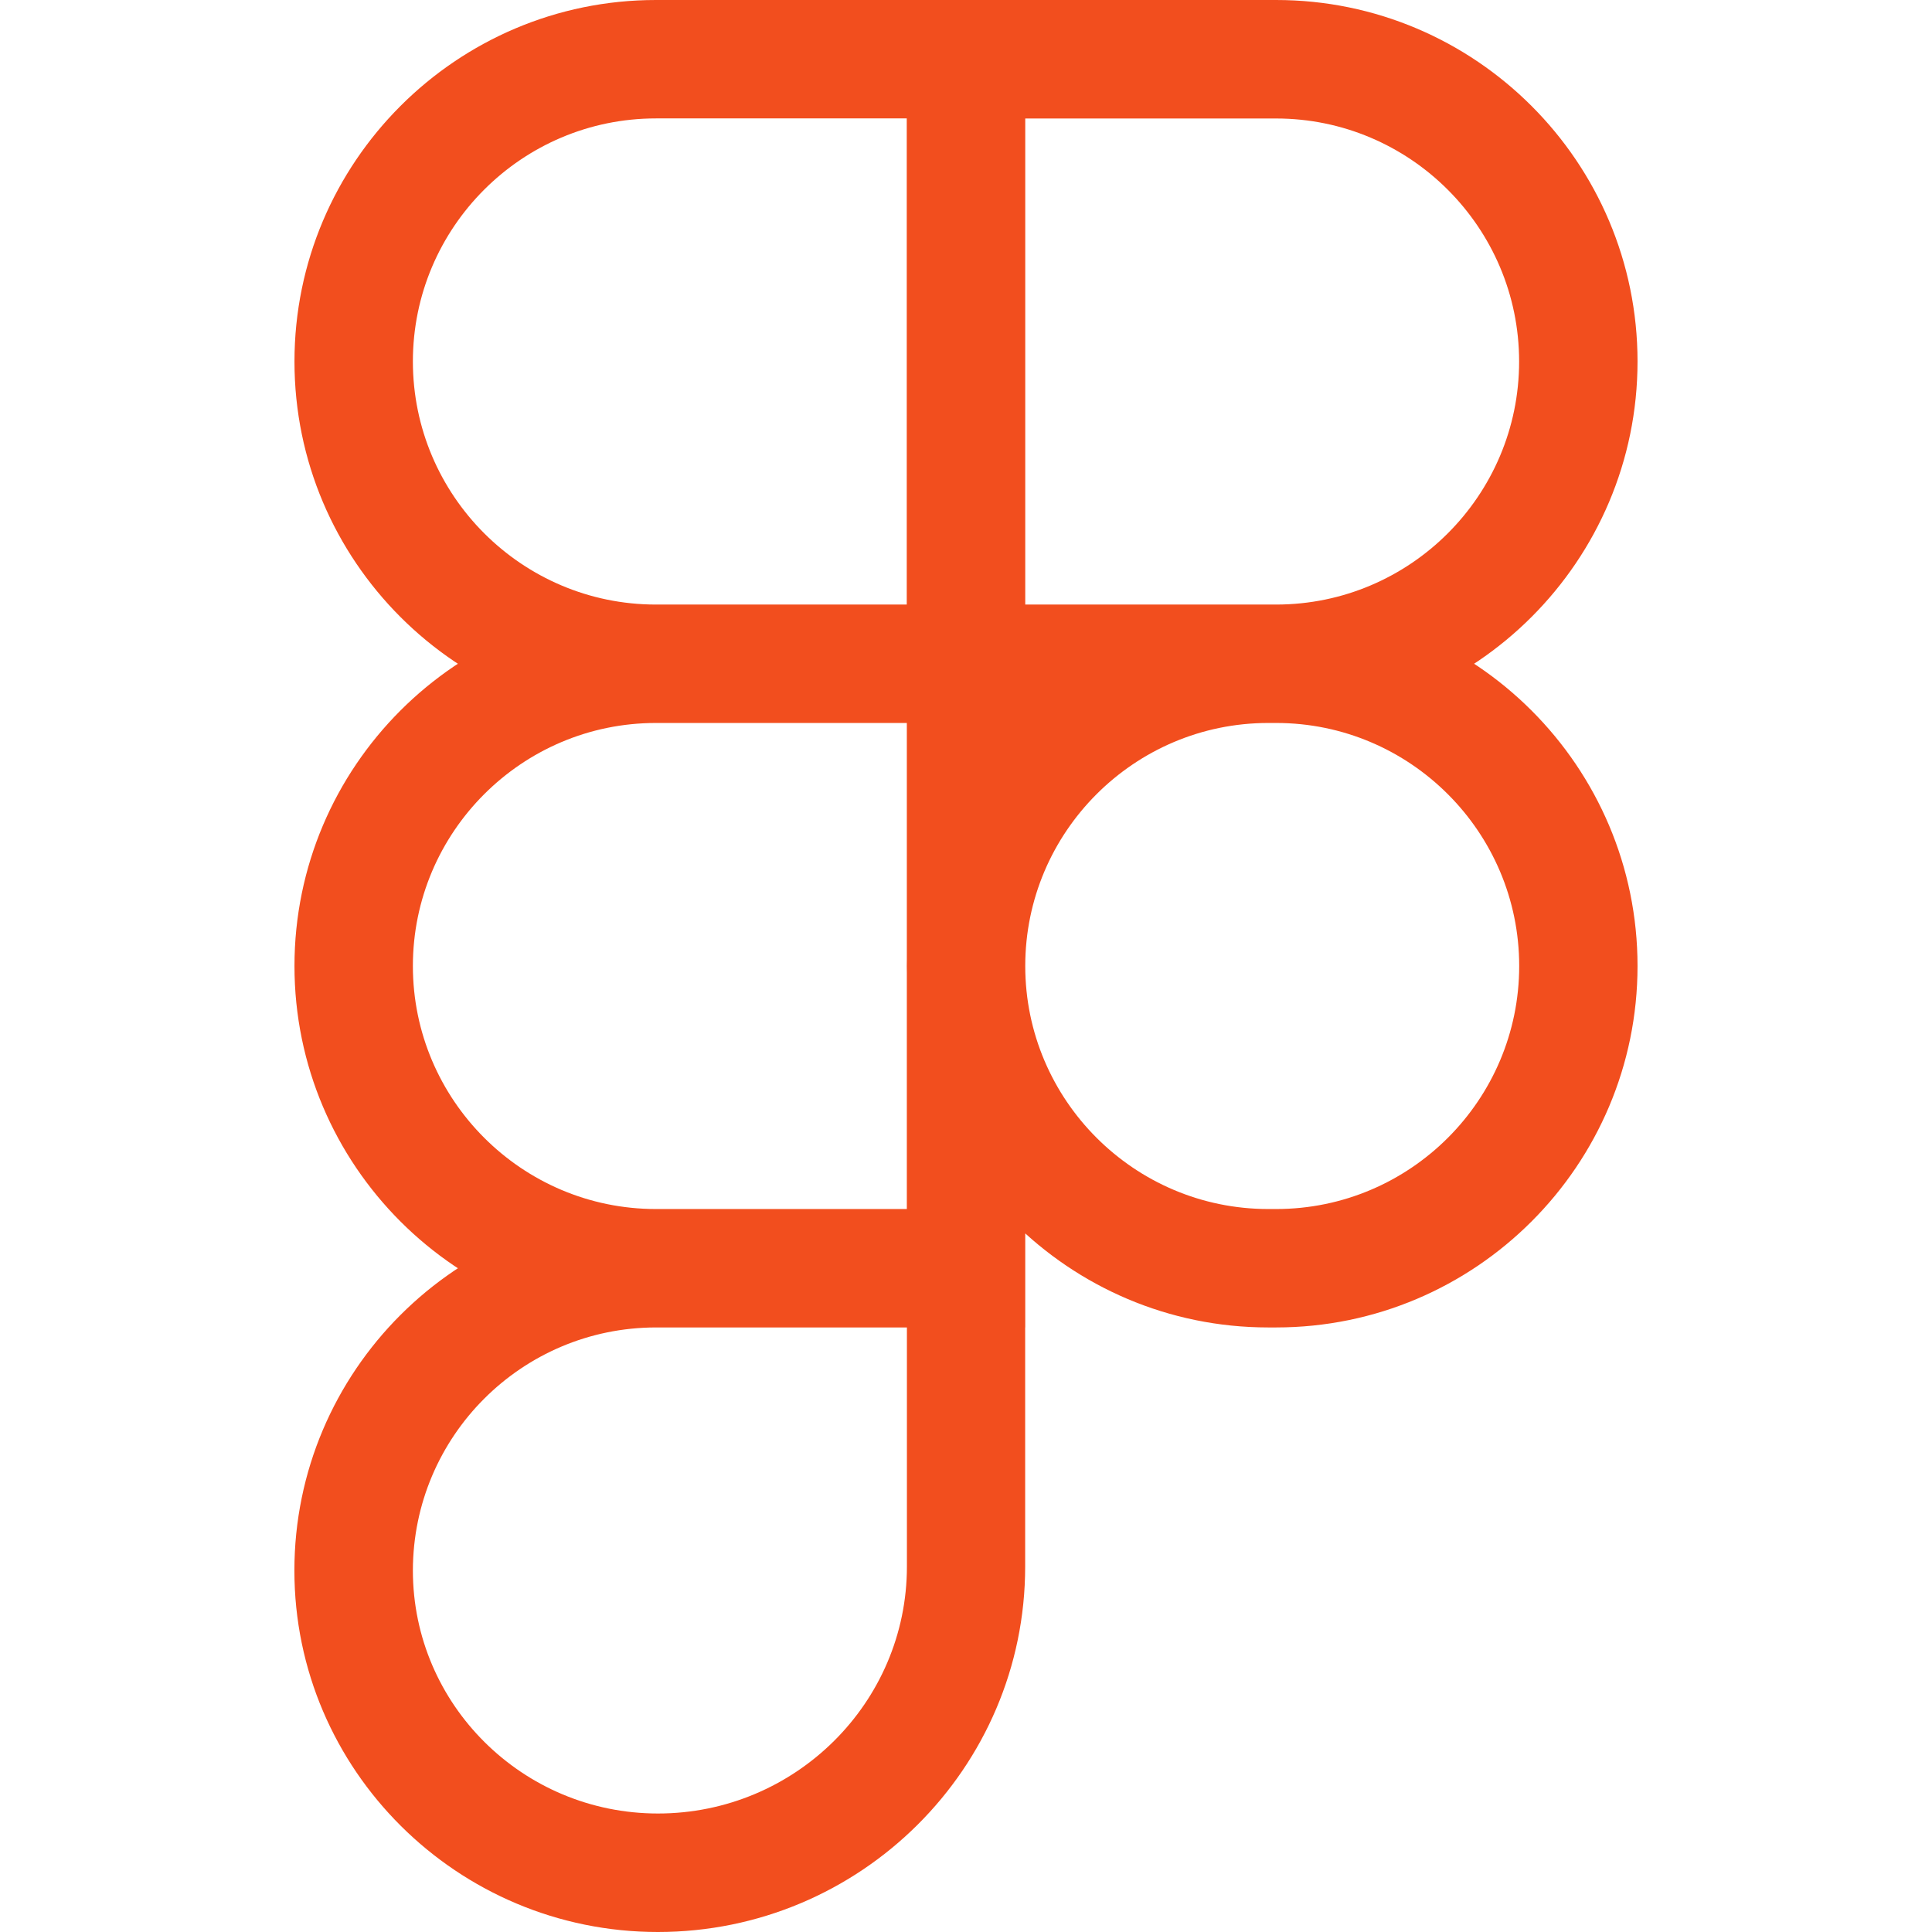
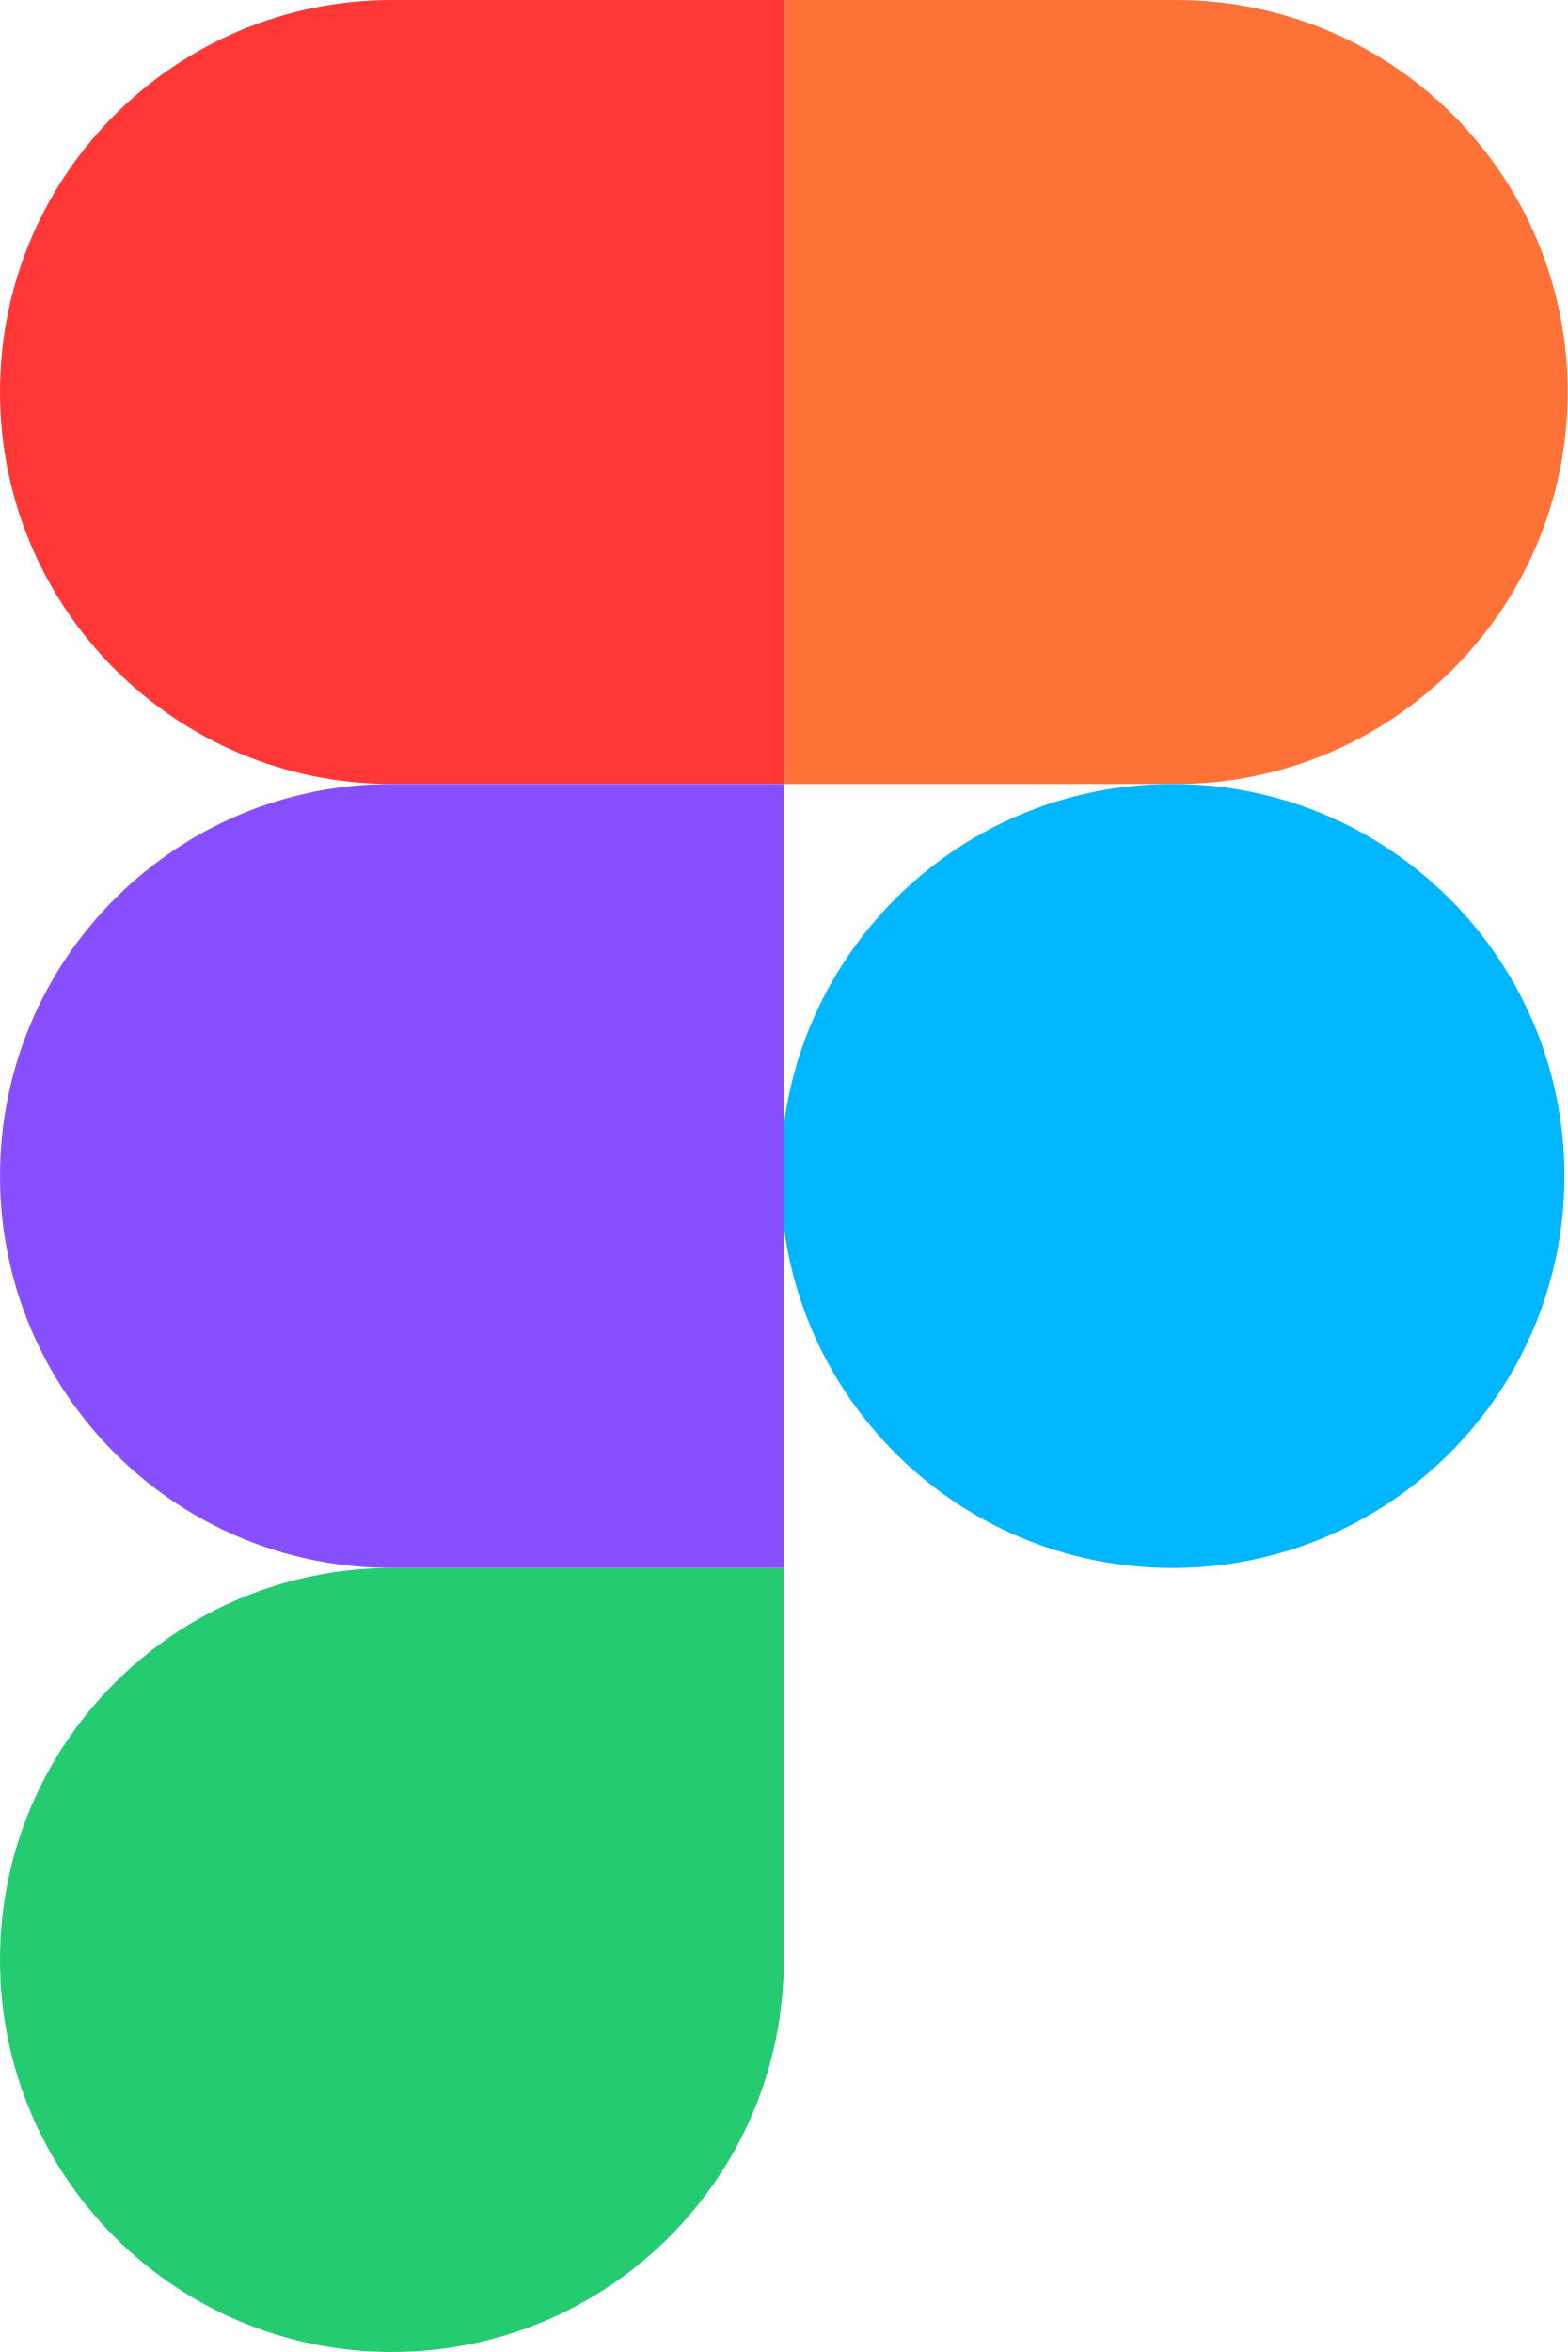
- <svg xmlns="http://www.w3.org/2000/svg" fill="#F24E1E" role="img" viewBox="0 0 24 24">
-   <path d="M15.852 8.981h-4.588V0h4.588c2.476 0 4.49 2.014 4.49 4.49s-2.014 4.491-4.49 4.491zM12.735 7.51h3.117c1.665 0 3.019-1.355 3.019-3.019s-1.355-3.019-3.019-3.019h-3.117V7.51zm0 1.471H8.148c-2.476 0-4.49-2.014-4.49-4.49S5.672 0 8.148 0h4.588v8.981zm-4.587-7.51c-1.665 0-3.019 1.355-3.019 3.019s1.354 3.02 3.019 3.02h3.117V1.471H8.148zm4.587 15.019H8.148c-2.476 0-4.49-2.014-4.49-4.49s2.014-4.49 4.49-4.49h4.588v8.98zM8.148 8.981c-1.665 0-3.019 1.355-3.019 3.019s1.355 3.019 3.019 3.019h3.117V8.981H8.148zM8.172 24c-2.489 0-4.515-2.014-4.515-4.49s2.014-4.49 4.49-4.49h4.588v4.441c0 2.503-2.047 4.539-4.563 4.539zm-.024-7.51a3.023 3.023 0 0 0-3.019 3.019c0 1.665 1.365 3.019 3.044 3.019 1.705 0 3.093-1.376 3.093-3.068v-2.97H8.148zm7.704 0h-.098c-2.476 0-4.49-2.014-4.49-4.49s2.014-4.49 4.49-4.49h.098c2.476 0 4.49 2.014 4.49 4.49s-2.014 4.49-4.49 4.49zm-.097-7.509c-1.665 0-3.019 1.355-3.019 3.019s1.355 3.019 3.019 3.019h.098c1.665 0 3.019-1.355 3.019-3.019s-1.355-3.019-3.019-3.019h-.098z" />
+ <svg xmlns="http://www.w3.org/2000/svg" width="400" height="600" viewBox="312 340 400 600" fill="none">
+   <path d="M312 840C312 784.772 356.772 740 412 740H512V840C512 895.228 467.228 940 412 940C356.772 940 312 895.228 312 840Z" fill="#24CB71" />
+   <path d="M512 340V540H612C667.228 540 712 495.228 712 440C712 384.772 667.228 340 612 340H512Z" fill="#FF7237" />
+   <circle cx="611.167" cy="640" r="100" fill="#00B6FF" />
+   <path d="M312 440C312 495.228 356.772 540 412 540H512V340H412C356.772 340 312 384.772 312 440Z" fill="#FF3737" />
+   <path d="M312 640C312 695.228 356.772 740 412 740H512V540H412C356.772 540 312 584.772 312 640Z" fill="#874FFF" />
</svg>
